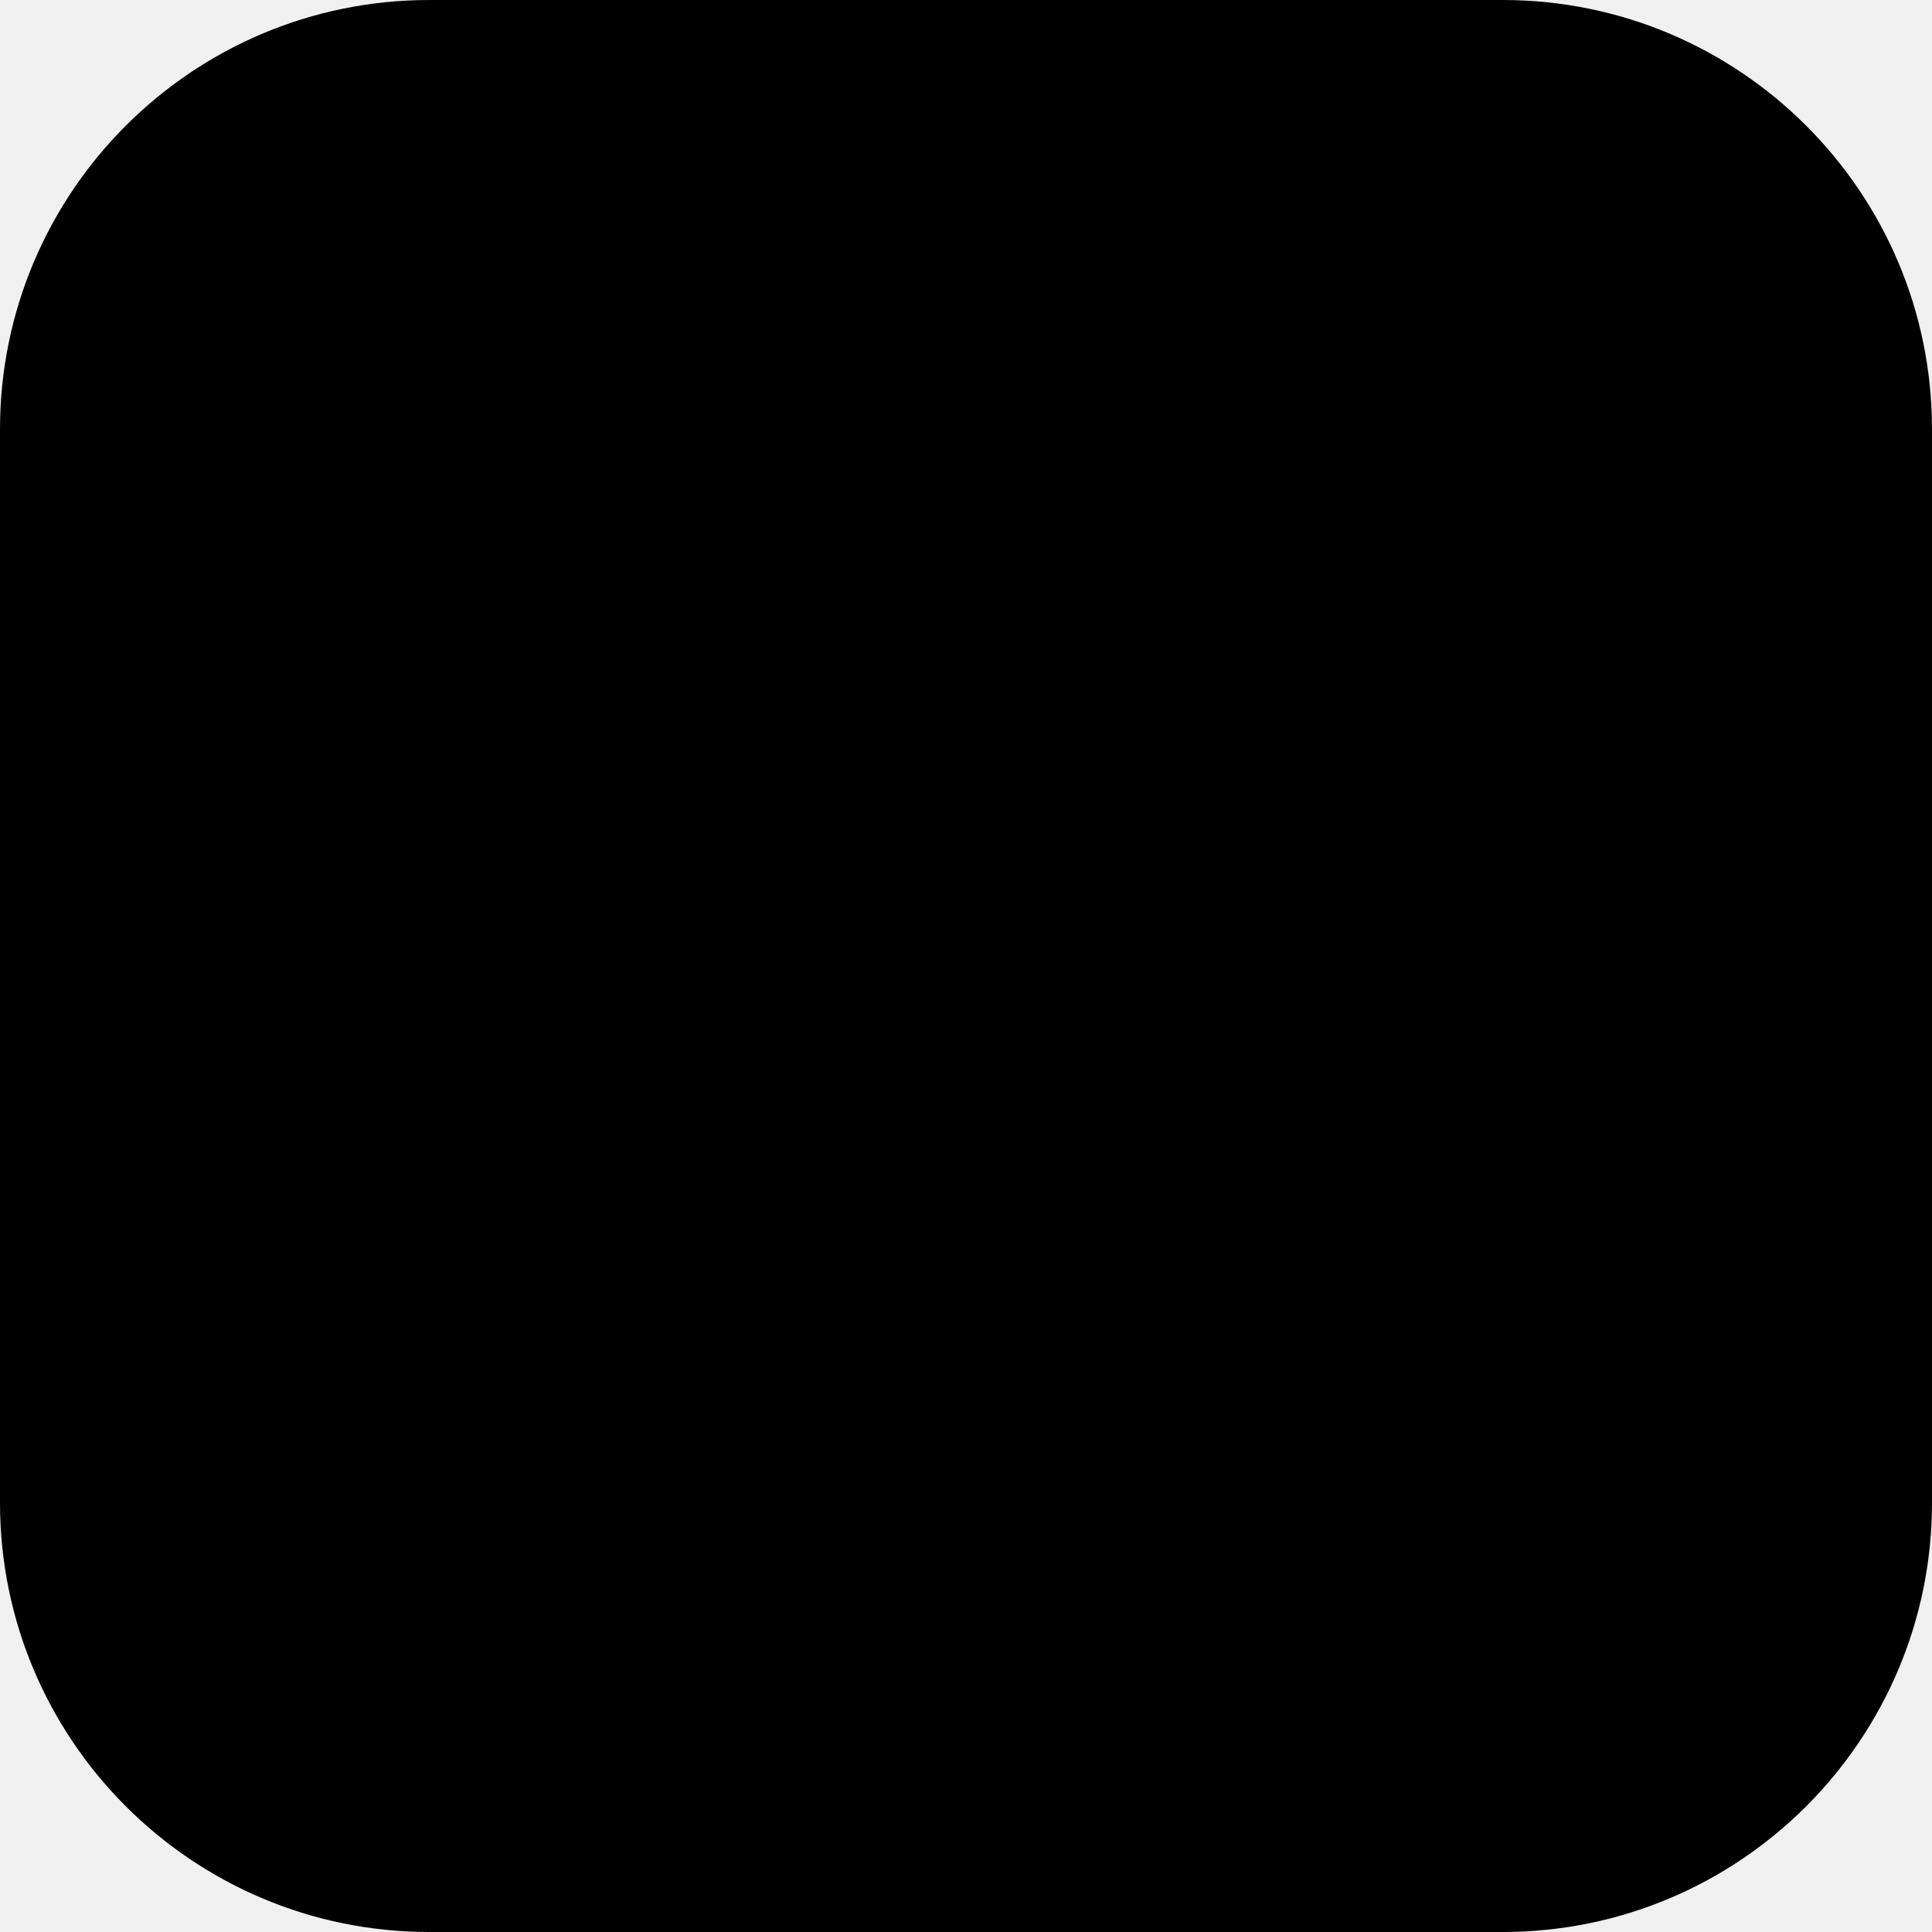
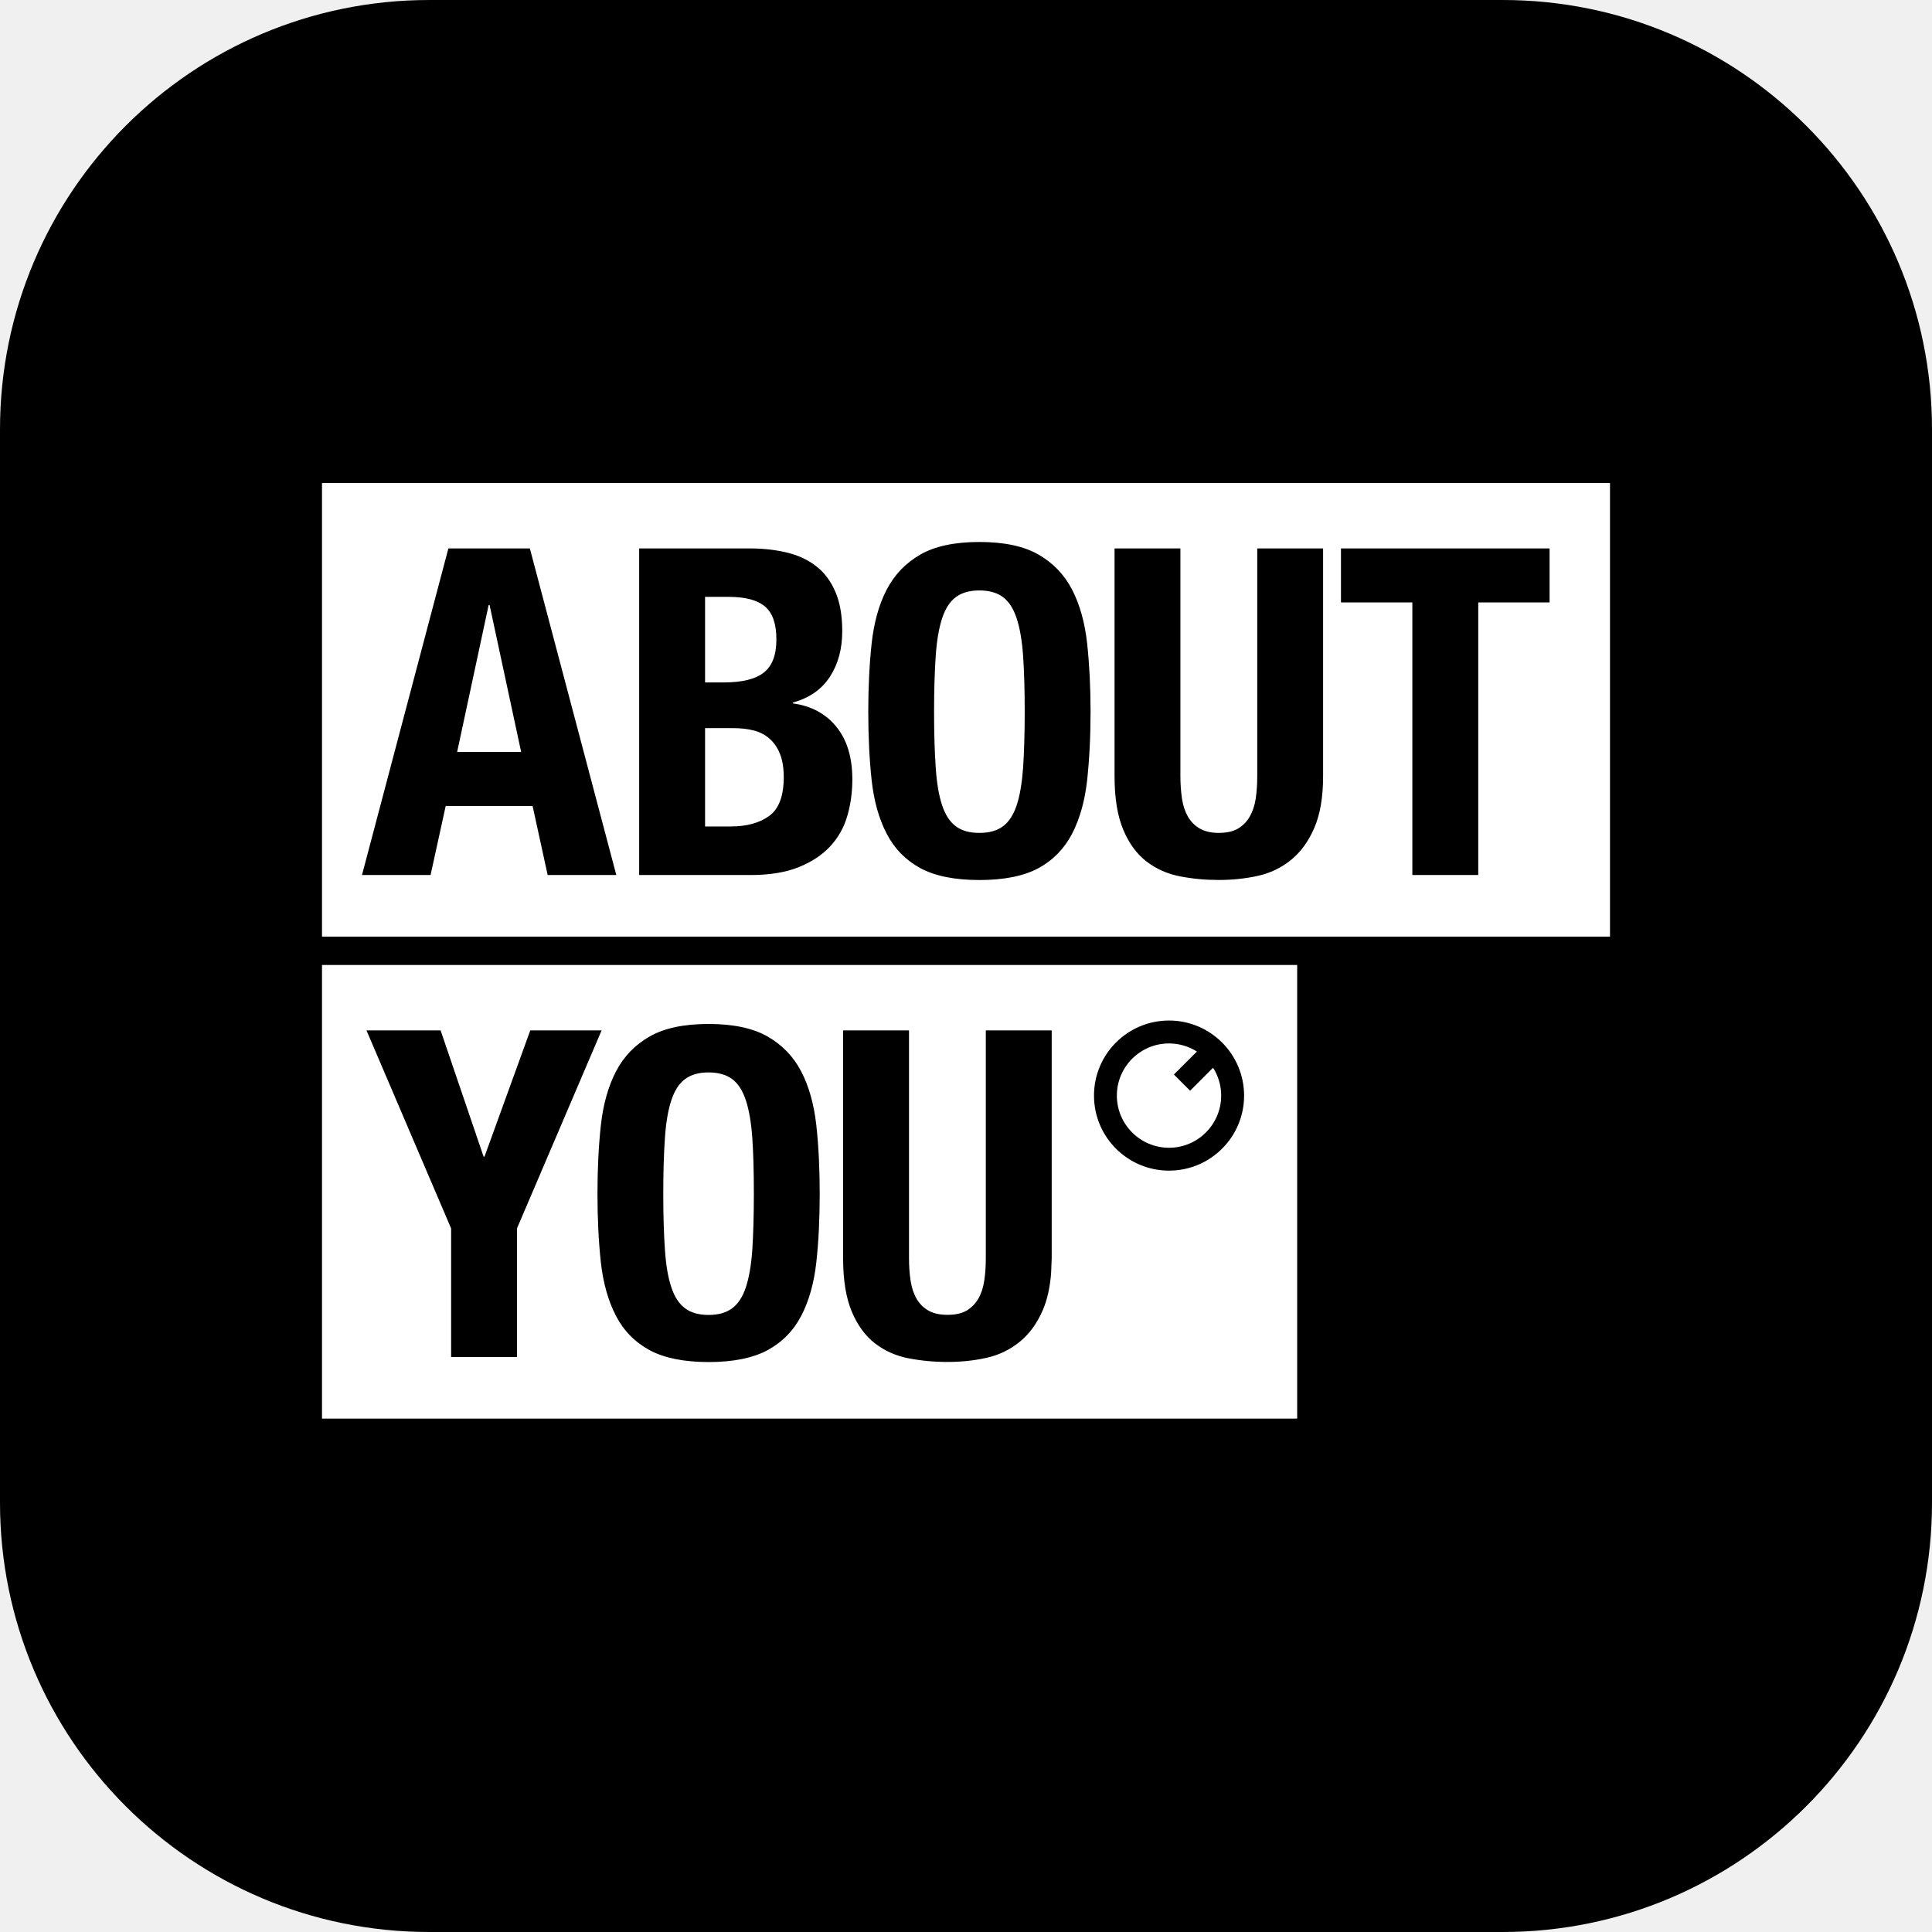
- <svg xmlns="http://www.w3.org/2000/svg" fill="none" viewBox="0 0 36 36">
-   <rect width="36" height="36" fill=" currentColor" rx="8" />
-   <g fill="currentColor" clip-path="url(#a)">
-     <path d="M6 9h24v8.453H6z" />
-     <path d="M30 9v8.453H6V9zm-11.75 1.099q-.69 0-1.1.234a1.6 1.6 0 0 0-.627.652 2.8 2.8 0 0 0-.28 1.002 12 12 0 0 0-.064 1.274q0 .7.063 1.279.064.58.281.997t.627.64q.41.22 1.1.221.69 0 1.1-.221.407-.223.626-.64.217-.417.28-.997.065-.58.065-1.28 0-.69-.064-1.273a2.8 2.8 0 0 0-.281-1.002 1.58 1.58 0 0 0-.626-.652q-.41-.234-1.1-.234m2.518.12v4.244q0 .613.162.997t.434.593.622.276q.35.069.725.068.375.001.725-.076.348-.075.622-.299a1.5 1.5 0 0 0 .434-.6q.162-.38.162-.96V10.22h-1.227v4.244q0 .23-.03.422a1 1 0 0 1-.11.333.6.6 0 0 1-.218.221.7.7 0 0 1-.357.08.7.7 0 0 1-.355-.08.6.6 0 0 1-.221-.221 1 1 0 0 1-.11-.333 3 3 0 0 1-.03-.422v-4.244zm-12.413 0-1.61 6.086h1.278l.282-1.287h1.619l.281 1.287h1.28l-1.612-6.086zm3.555 0v6.086h2.071q.538-.001.9-.146.361-.145.588-.388.224-.242.32-.566.093-.324.093-.683 0-.614-.298-.98a1.2 1.2 0 0 0-.81-.435v-.016q.461-.128.69-.482a1.5 1.5 0 0 0 .23-.848q0-.435-.128-.733a1.2 1.2 0 0 0-.357-.477 1.4 1.4 0 0 0-.55-.256 3 3 0 0 0-.694-.076zm13.077 0v1.006h1.33v5.08h1.228v-5.08h1.329v-1.006zm-6.738.783a.72.72 0 0 1 .44.124q.166.124.255.396.09.273.12.7.03.425.03 1.04 0 .614-.03 1.044t-.12.699a.78.78 0 0 1-.255.392.72.72 0 0 1-.44.123.7.7 0 0 1-.438-.123.78.78 0 0 1-.256-.392q-.09-.269-.12-.7t-.03-1.043q0-.614.03-1.04t.12-.7q.09-.273.256-.396a.72.72 0 0 1 .438-.124m-4.583 2.566q.204 0 .375.042a.7.7 0 0 1 .294.15.74.74 0 0 1 .196.281q.072.175.072.44 0 .528-.272.724t-.716.195h-.477v-1.832zm-3.955.444H8.518l.587-2.737h.018zm3.87-2.89q.46 0 .673.179.213.178.213.613t-.234.618q-.234.184-.746.184h-.35v-1.594zM6 17.981h18.171v8.453H6z" />
-     <path d="M24.17 26.434H6v-8.453h18.17zM13.204 19.08q-.69 0-1.1.234a1.6 1.6 0 0 0-.626.652 2.8 2.8 0 0 0-.28 1.002 12 12 0 0 0-.064 1.274q0 .7.063 1.28.065.579.281.996t.627.64q.409.22 1.1.221.689 0 1.099-.221.409-.222.627-.64.217-.417.28-.997.065-.58.064-1.28 0-.689-.063-1.273a2.8 2.8 0 0 0-.281-1.002 1.6 1.6 0 0 0-.627-.652q-.41-.234-1.1-.234m2.507 4.364q0 .613.162.997t.435.593.622.276q.349.069.724.069t.725-.077q.35-.075.622-.299a1.5 1.5 0 0 0 .435-.6q.12-.285.15-.682l.012-.277V19.2h-1.228v4.244q0 .23-.03.422a1 1 0 0 1-.11.333.6.6 0 0 1-.217.221.7.7 0 0 1-.358.08.7.7 0 0 1-.354-.08.6.6 0 0 1-.222-.221 1 1 0 0 1-.11-.333 3 3 0 0 1-.03-.422V19.2H15.71zm-7.304-.554v2.396h1.227V22.89l1.577-3.69H9.88l-.852 2.352h-.017L8.21 19.2H6.83zm4.797-2.907a.72.72 0 0 1 .44.124q.166.124.255.396.09.274.12.7t.029 1.04q0 .613-.03 1.044-.03.43-.119.699a.78.78 0 0 1-.255.392.72.72 0 0 1-.44.123.72.72 0 0 1-.438-.123.78.78 0 0 1-.256-.392q-.09-.269-.12-.7t-.03-1.043.03-1.04q.03-.426.12-.7.09-.272.256-.396a.72.72 0 0 1 .438-.124m8.58-.967a1.399 1.399 0 1 0 0 2.798 1.399 1.399 0 0 0 0-2.798m0 .427c.191 0 .37.056.52.151l-.429.428.302.302.428-.429a.974.974 0 0 1-.82 1.492.974.974 0 0 1-.974-.972c0-.536.437-.972.973-.972" />
+ <svg xmlns="http://www.w3.org/2000/svg" width="36" height="36" viewBox="0 0 36 36" fill="none">
+   <rect width="36" height="36" rx="8" fill="black" />
+   <g clip-path="url(#clip0_2631_367)">
+     <rect width="24" height="8.453" transform="translate(6 8.99994)" fill="black" />
+     <path d="M30 9V17.453H6V9H30ZM18.25 10.099C17.79 10.099 17.423 10.177 17.15 10.333C16.878 10.489 16.668 10.707 16.523 10.985C16.378 11.264 16.285 11.598 16.242 11.987C16.2 12.376 16.179 12.801 16.179 13.261C16.179 13.727 16.2 14.154 16.242 14.54C16.285 14.927 16.378 15.259 16.523 15.537C16.668 15.816 16.878 16.029 17.15 16.177C17.423 16.324 17.79 16.398 18.25 16.398C18.71 16.398 19.077 16.324 19.35 16.177C19.622 16.029 19.831 15.815 19.976 15.537C20.12 15.259 20.214 14.926 20.257 14.54C20.299 14.154 20.321 13.727 20.321 13.261C20.321 12.801 20.299 12.376 20.257 11.987C20.214 11.598 20.12 11.264 19.976 10.985C19.831 10.707 19.622 10.489 19.35 10.333C19.077 10.177 18.71 10.099 18.25 10.099ZM20.768 10.219V14.463C20.768 14.872 20.822 15.204 20.93 15.46C21.038 15.716 21.182 15.914 21.364 16.053C21.546 16.192 21.753 16.284 21.986 16.329C22.219 16.375 22.461 16.397 22.711 16.397C22.961 16.397 23.203 16.372 23.436 16.321C23.668 16.27 23.876 16.17 24.058 16.022C24.239 15.875 24.384 15.675 24.492 15.422C24.6 15.169 24.654 14.849 24.654 14.463V10.219H23.427V14.463C23.427 14.616 23.417 14.757 23.398 14.885C23.378 15.013 23.34 15.124 23.286 15.218C23.232 15.311 23.16 15.385 23.069 15.439C22.979 15.493 22.859 15.519 22.712 15.52C22.57 15.52 22.451 15.493 22.357 15.439C22.264 15.386 22.19 15.311 22.136 15.218C22.082 15.124 22.045 15.013 22.025 14.885C22.006 14.757 21.995 14.616 21.995 14.463V10.219H20.768ZM8.355 10.219L6.745 16.305H8.023L8.305 15.018H9.924L10.205 16.305H11.484L9.873 10.219H8.355ZM11.91 10.219V16.305H13.981C14.34 16.305 14.639 16.256 14.881 16.159C15.122 16.062 15.318 15.933 15.469 15.771C15.619 15.61 15.725 15.421 15.788 15.205C15.851 14.989 15.882 14.761 15.882 14.522C15.882 14.113 15.783 13.786 15.584 13.542C15.385 13.298 15.115 13.153 14.774 13.107V13.091C15.081 13.006 15.312 12.845 15.465 12.609C15.618 12.373 15.694 12.09 15.694 11.761C15.694 11.471 15.652 11.227 15.566 11.028C15.481 10.829 15.363 10.67 15.209 10.551C15.055 10.431 14.872 10.346 14.659 10.295C14.446 10.244 14.215 10.219 13.965 10.219H11.91ZM24.987 10.219V11.225H26.317V16.305H27.545V11.225H28.874V10.219H24.987ZM18.249 11.002C18.431 11.002 18.578 11.044 18.689 11.126C18.799 11.208 18.885 11.341 18.944 11.522C19.004 11.704 19.044 11.937 19.064 12.222C19.084 12.506 19.094 12.852 19.094 13.262C19.094 13.671 19.083 14.019 19.064 14.306C19.043 14.593 19.004 14.826 18.944 15.005C18.885 15.184 18.799 15.315 18.689 15.397C18.578 15.48 18.431 15.52 18.249 15.52C18.068 15.52 17.921 15.48 17.811 15.397C17.7 15.315 17.614 15.184 17.555 15.005C17.495 14.826 17.455 14.593 17.436 14.306C17.416 14.019 17.405 13.671 17.405 13.262C17.405 12.852 17.416 12.506 17.436 12.222C17.455 11.937 17.495 11.704 17.555 11.522C17.615 11.34 17.7 11.208 17.811 11.126C17.921 11.044 18.067 11.002 18.249 11.002ZM13.666 13.568C13.803 13.568 13.927 13.582 14.041 13.61C14.155 13.639 14.252 13.689 14.335 13.76C14.417 13.831 14.483 13.924 14.531 14.041C14.579 14.158 14.604 14.304 14.604 14.48C14.604 14.833 14.513 15.074 14.331 15.205C14.149 15.336 13.911 15.4 13.615 15.4H13.138V13.568H13.666ZM9.711 14.012H8.518L9.105 11.275H9.123L9.711 14.012ZM13.581 11.122C13.888 11.122 14.112 11.181 14.254 11.301C14.396 11.42 14.467 11.624 14.467 11.914C14.467 12.204 14.389 12.41 14.233 12.532C14.077 12.655 13.828 12.716 13.487 12.716H13.138V11.122H13.581Z" fill="white" />
+     <rect width="18.171" height="8.453" transform="translate(6 17.981)" fill="black" />
+     <path d="M24.171 26.434H6V17.981H24.171V26.434ZM13.203 19.08C12.743 19.08 12.376 19.158 12.104 19.314C11.831 19.47 11.622 19.688 11.477 19.966C11.333 20.245 11.239 20.579 11.196 20.968C11.154 21.357 11.133 21.782 11.133 22.242C11.133 22.708 11.154 23.135 11.196 23.521C11.239 23.907 11.333 24.24 11.477 24.518C11.622 24.797 11.831 25.01 12.104 25.158C12.376 25.305 12.743 25.379 13.203 25.38C13.663 25.38 14.03 25.305 14.303 25.158C14.575 25.01 14.785 24.797 14.93 24.518C15.075 24.24 15.168 23.907 15.211 23.521C15.254 23.135 15.274 22.708 15.274 22.242C15.274 21.782 15.254 21.358 15.211 20.968C15.168 20.579 15.075 20.245 14.93 19.966C14.785 19.688 14.576 19.47 14.303 19.314C14.03 19.158 13.663 19.08 13.203 19.08ZM15.71 23.444C15.71 23.853 15.764 24.185 15.872 24.441C15.98 24.697 16.125 24.895 16.307 25.034C16.488 25.173 16.696 25.265 16.929 25.31C17.161 25.355 17.403 25.378 17.653 25.378C17.903 25.378 18.145 25.354 18.378 25.302C18.611 25.251 18.818 25.151 19 25.003C19.182 24.856 19.327 24.656 19.435 24.403C19.515 24.213 19.566 23.986 19.586 23.721L19.597 23.444V19.2H18.369V23.444C18.369 23.597 18.36 23.738 18.34 23.866C18.32 23.994 18.284 24.105 18.23 24.199C18.175 24.292 18.103 24.366 18.012 24.421C17.921 24.474 17.802 24.5 17.654 24.5C17.512 24.5 17.393 24.474 17.3 24.421C17.206 24.367 17.132 24.292 17.078 24.199C17.024 24.105 16.988 23.994 16.968 23.866C16.948 23.738 16.938 23.597 16.938 23.444V19.2H15.71V23.444ZM8.406 22.89V25.286H9.633V22.89L11.21 19.2H9.881L9.028 21.552H9.011L8.21 19.2H6.829L8.406 22.89ZM13.203 19.983C13.385 19.983 13.532 20.025 13.643 20.107C13.753 20.189 13.839 20.322 13.898 20.503C13.958 20.686 13.998 20.918 14.018 21.203C14.038 21.487 14.047 21.834 14.047 22.243C14.047 22.652 14.037 23 14.018 23.287C13.998 23.574 13.958 23.807 13.898 23.986C13.839 24.165 13.754 24.296 13.643 24.378C13.532 24.461 13.385 24.502 13.203 24.502C13.022 24.502 12.875 24.461 12.765 24.378C12.654 24.296 12.568 24.165 12.509 23.986C12.449 23.807 12.409 23.574 12.39 23.287C12.37 23 12.359 22.652 12.359 22.243C12.359 21.834 12.37 21.487 12.39 21.203C12.409 20.918 12.449 20.686 12.509 20.503C12.568 20.322 12.654 20.189 12.765 20.107C12.875 20.025 13.021 19.983 13.203 19.983ZM21.783 19.016C21.011 19.016 20.385 19.642 20.385 20.415C20.385 21.187 21.011 21.813 21.783 21.813C22.555 21.813 23.182 21.187 23.182 20.415C23.181 19.643 22.555 19.016 21.783 19.016ZM21.783 19.443C21.974 19.443 22.152 19.499 22.303 19.594L21.874 20.022L22.176 20.324L22.604 19.895C22.699 20.046 22.755 20.224 22.755 20.415C22.755 20.951 22.319 21.387 21.783 21.387C21.247 21.387 20.811 20.951 20.811 20.415C20.811 19.879 21.247 19.443 21.783 19.443Z" fill="white" />
  </g>
  <defs>
-     <clipPath id="a">
-       <path fill="currentColor" d="M6 9h24v17.434H6z" />
+     <clipPath id="clip0_2631_367">
+       <rect width="24" height="17.434" fill="white" transform="translate(6 8.99994)" />
    </clipPath>
  </defs>
</svg>
